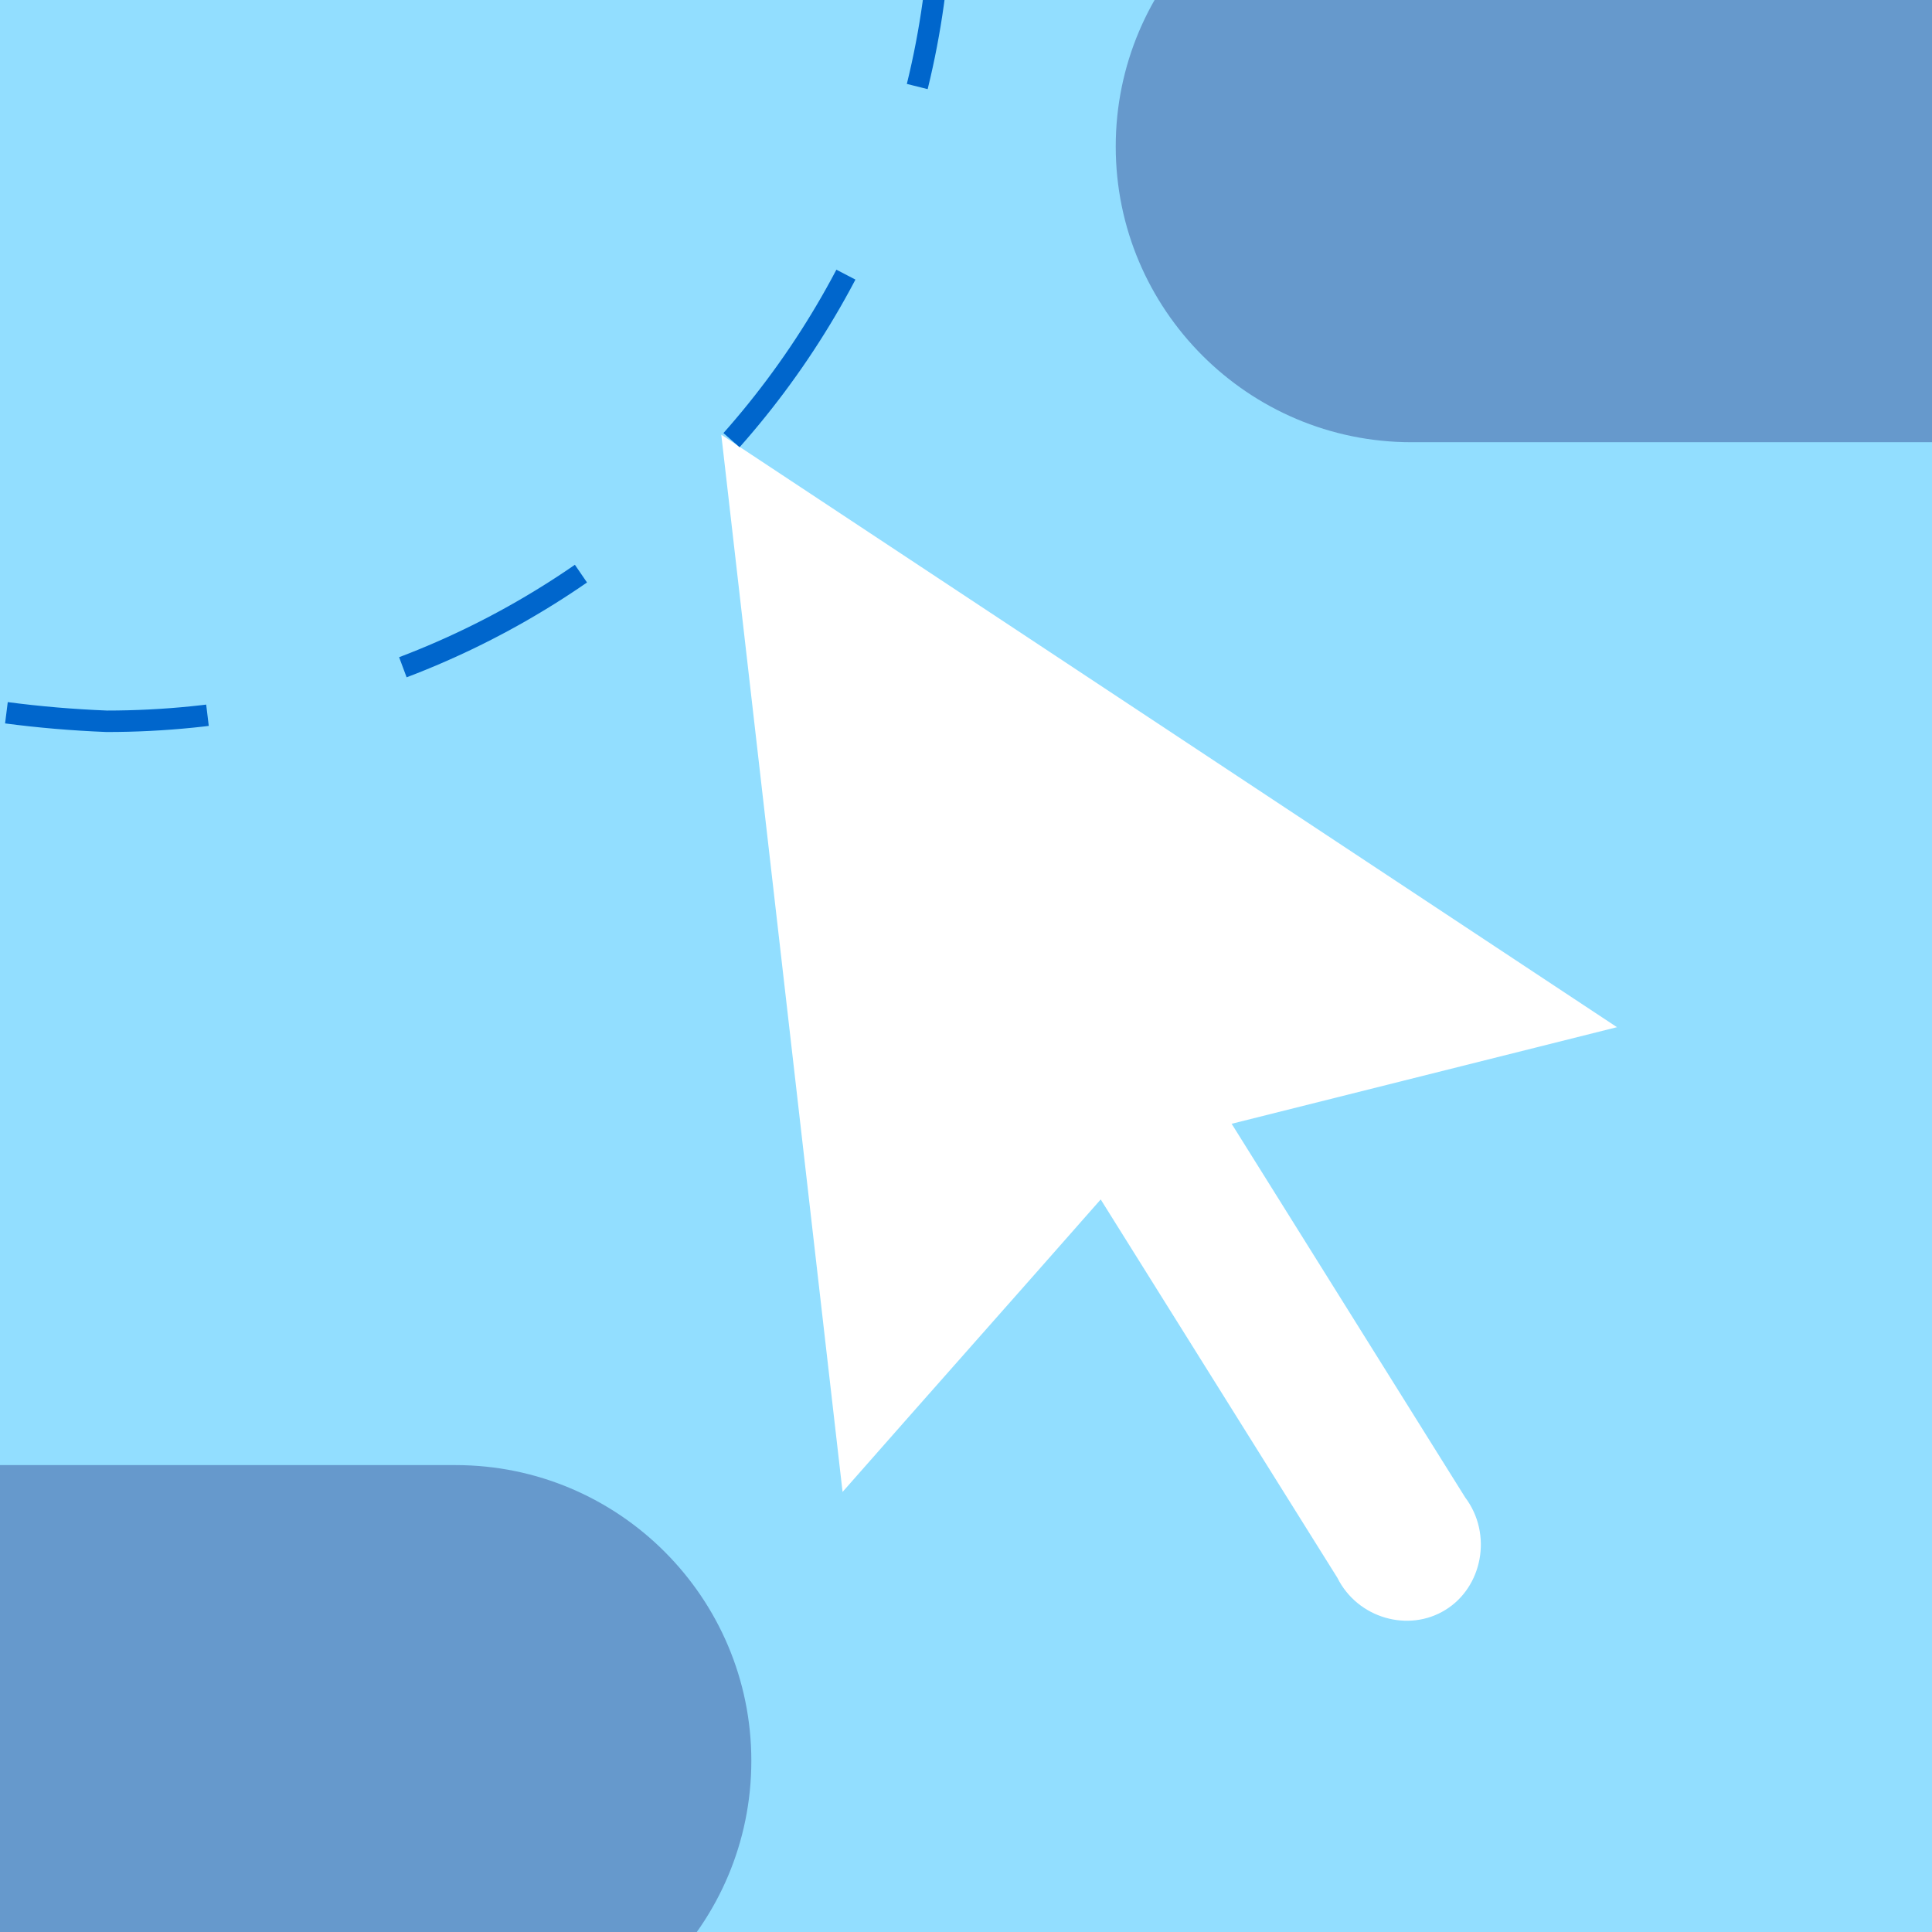
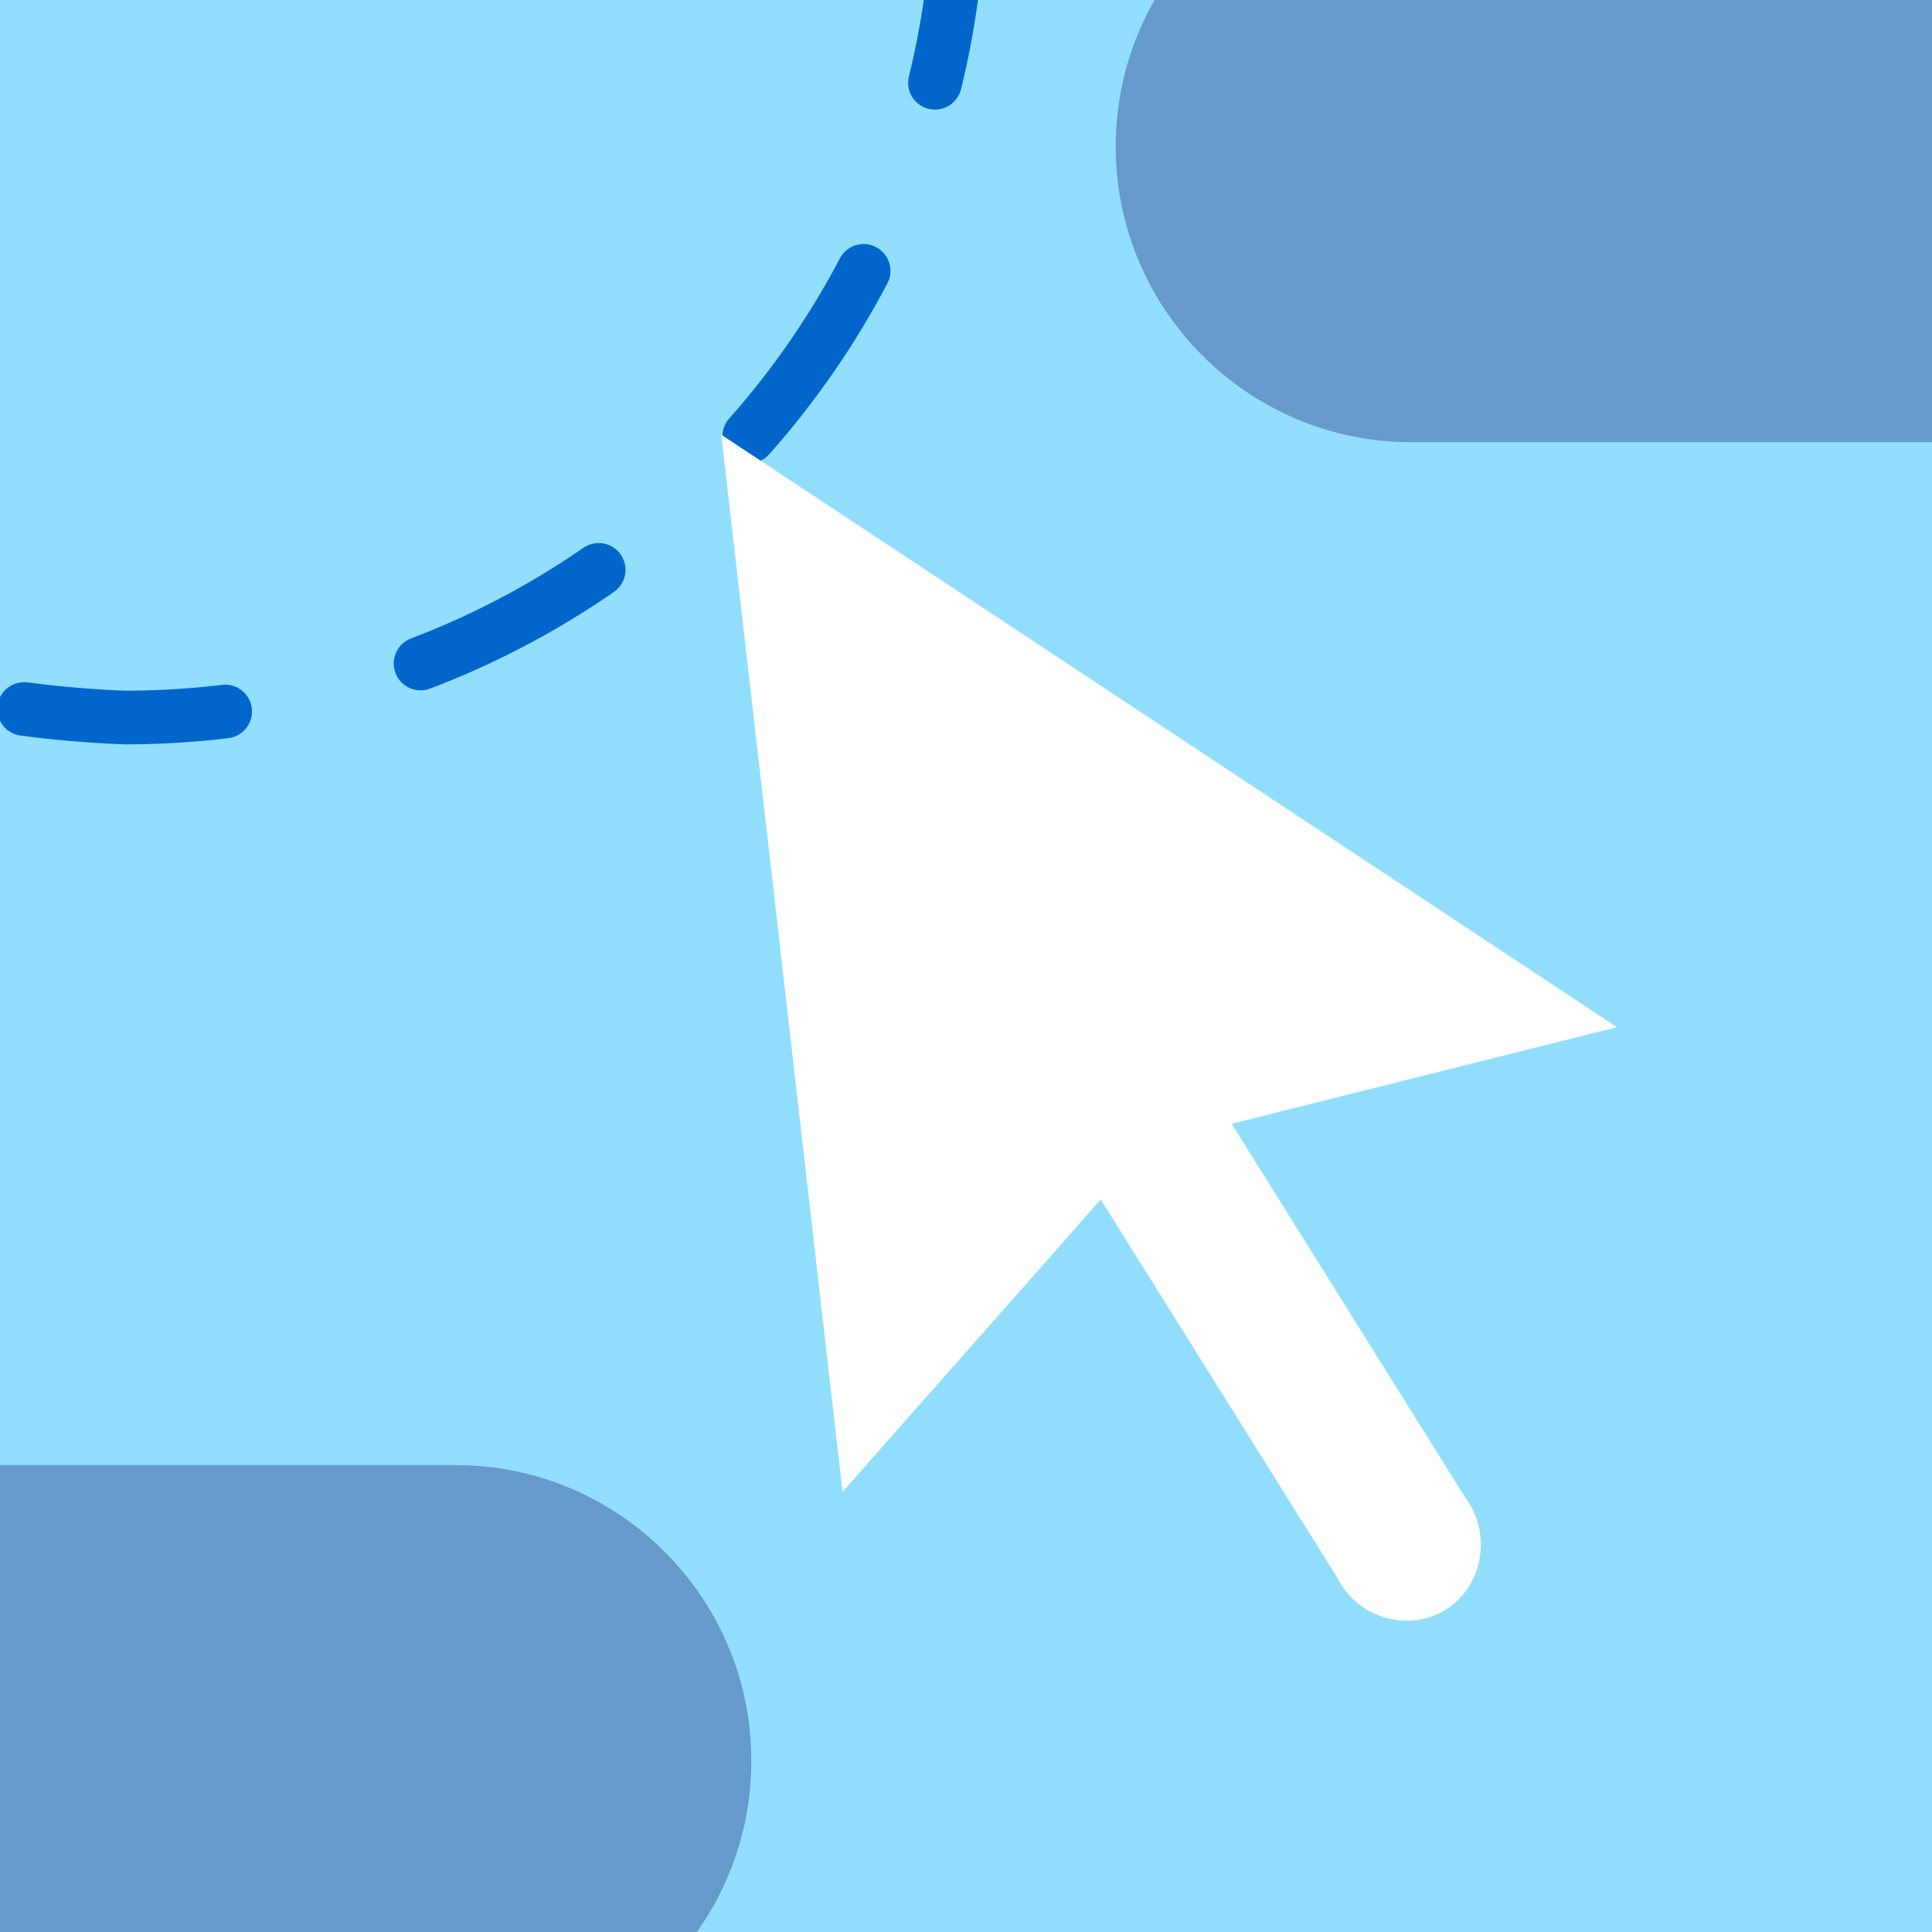
- <svg xmlns="http://www.w3.org/2000/svg" version="1.1" x="0px" y="0px" viewBox="0 0 360 360" style="enable-background:new 0 0 360 360;" xml:space="preserve">
+ <svg xmlns="http://www.w3.org/2000/svg" version="1.1" id="Layer_1" x="0px" y="0px" viewBox="0 0 360 360" style="enable-background:new 0 0 360 360;" xml:space="preserve">
  <style type="text/css">
	.st0{fill:#92DEFF;}
- 	.st1{fill:#FFFFFF;}
- 	.st2{fill:none;stroke:#0066CC;stroke-width:4;stroke-miterlimit:10;stroke-dasharray:37.582,37.582;}
- 	.st3{fill:#6699CC;}
+ 	.st1{fill:none;stroke:#0066CC;stroke-width:10;stroke-linecap:round;stroke-miterlimit:10;stroke-dasharray:37.582,37.582;}
+ 	.st2{fill:#6699CC;}
+ 	.st3{fill:#FFFFFF;}
</style>
-   <g id="Layer_1">
+   <g id="Layer_1_00000061441660008671772330000002363389352305503138_">
    <g>
      <path class="st0" d="M362.3-1.5v362.3H0V-1.5H362.3z" />
      <path class="st0" d="M275.3,183.8L275.3,183.8L275.3,183.8L275.3,183.8z" />
      <path class="st0" d="M248.2,232.7c0.6-0.6,1.5-1.4,2.4-2.5C249.2,231.4,248.4,232.4,248.2,232.7z" />
      <path class="st0" d="M276.5,185c-0.3-0.2-0.6-0.4-0.9-0.6C275.9,184.6,276.2,184.8,276.5,185z" />
-       <path class="st0" d="M276.6,185L276.6,185C276.6,185,276.6,185,276.6,185z" />
+       <path class="st0" d="M276.6,185L276.6,185L276.6,185z" />
      <path class="st0" d="M258.1,46.4c1.2,0.7,2.5,1.5,3.8,2.4C260.9,47.8,259.7,47,258.1,46.4z" />
    </g>
  </g>
-   <g id="Layer_2">
-     <path class="st1" d="M301.3,191.4C245.7,154.6,190,117.8,134.4,81l22.6,197c16-18.2,32.1-36.3,48.1-54.5l44.1,70.5   c3.8,7.6,13.3,10.2,20.1,6c6.9-4.2,8.9-14.1,3.7-21c-14.5-23.2-29-46.4-43.5-69.6C253.4,203.4,277.4,197.4,301.3,191.4z" />
+   <g id="Layer_2_00000090993519713353362280000005465139896312825242_">
    <g>
-       <path class="st2" d="M175.4-21.1c0,85.9-69.6,155.5-155.5,155.5c-206.3-8.2-206.2-302.9,0-311C105.7-176.6,175.4-106.9,175.4-21.1    L175.4-21.1z" />
+       <path class="st1" d="M178.7-21.8c0,85.9-69.6,155.5-155.5,155.5c-206.3-8.2-206.2-302.9,0-311C109-177.3,178.7-107.6,178.7-21.8    L178.7-21.8z" />
    </g>
-     <path class="st3" d="M84.9,383.2h-234.8c-30.4,0-55.1-24.7-55.1-55.1v0c0-30.4,24.7-55.1,55.1-55.1H84.9   c30.4,0,55.1,24.7,55.1,55.1v0C140,358.5,115.4,383.2,84.9,383.2z" />
-     <path class="st3" d="M497.8,82.4H263c-30.4,0-55.1-24.7-55.1-55.1v0c0-30.4,24.7-55.1,55.1-55.1h234.8c30.4,0,55.1,24.7,55.1,55.1   v0C552.9,57.7,528.2,82.4,497.8,82.4z" />
+     <path class="st2" d="M84.9,383.2h-234.8c-30.4,0-55.1-24.7-55.1-55.1l0,0c0-30.4,24.7-55.1,55.1-55.1H84.9   c30.4,0,55.1,24.7,55.1,55.1l0,0C140,358.5,115.4,383.2,84.9,383.2z" />
+     <path class="st2" d="M497.8,82.4H263c-30.4,0-55.1-24.7-55.1-55.1l0,0c0-30.4,24.7-55.1,55.1-55.1h234.8   c30.4,0,55.1,24.7,55.1,55.1l0,0C552.9,57.7,528.2,82.4,497.8,82.4z" />
+     <path class="st3" d="M301.3,191.4C245.7,154.6,190,117.8,134.4,81L157,278c16-18.2,32.1-36.3,48.1-54.5l44.1,70.5   c3.8,7.6,13.3,10.2,20.1,6c6.9-4.2,8.9-14.1,3.7-21c-14.5-23.2-29-46.4-43.5-69.6C253.4,203.4,277.4,197.4,301.3,191.4z" />
  </g>
</svg>
